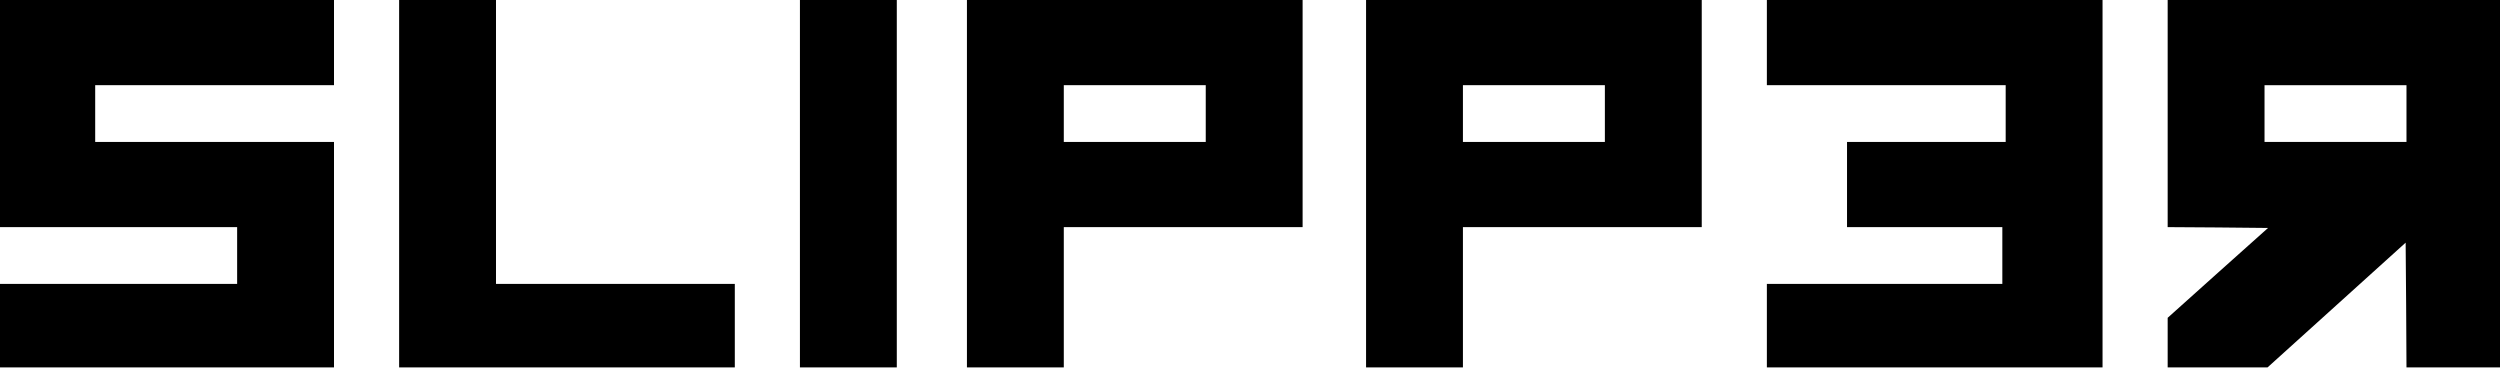
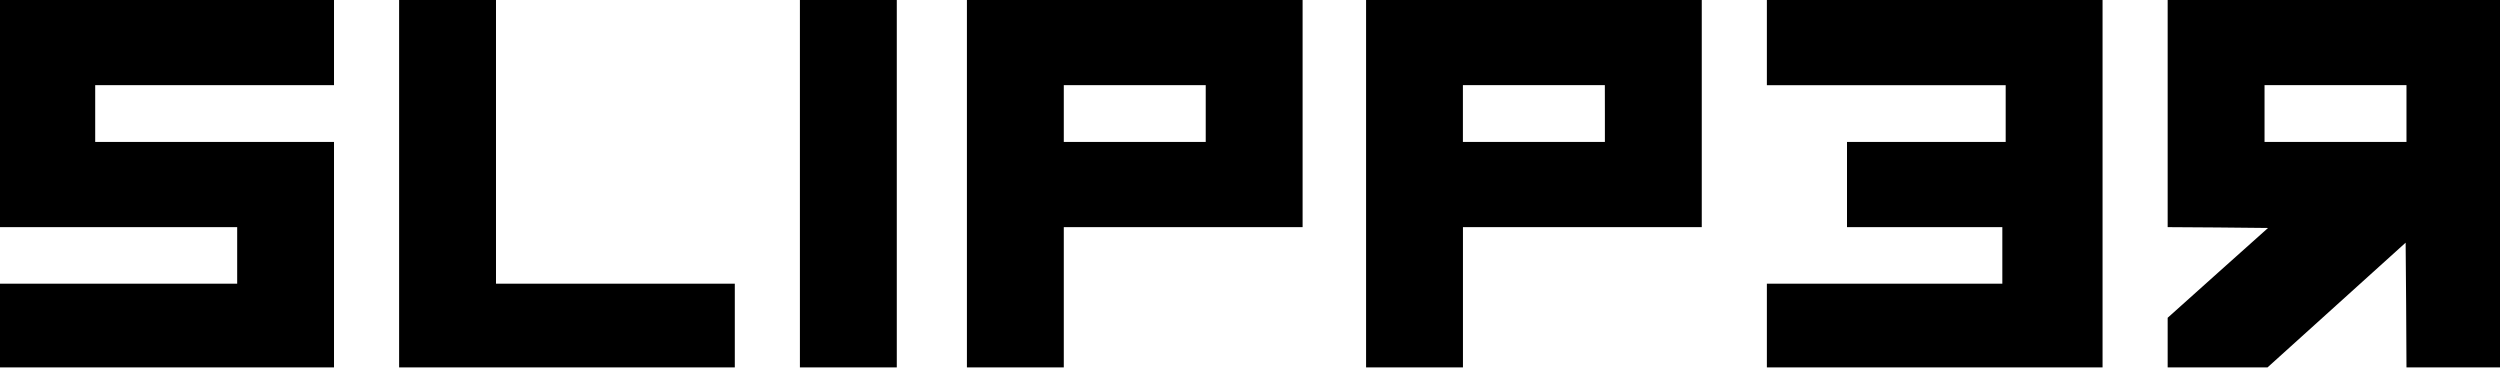
- <svg xmlns="http://www.w3.org/2000/svg" viewBox="0 0 1497 220">
-   <g id="Layer_2" data-name="Layer 2">
-     <g id="Layer_1-2" data-name="Layer 1">
-       <path d="M0,68v68H142v34H0v50H200V85H57V51H200V0H0Z" />
-       <path d="M239,110V220H440V170H297V0H239Z" />
-       <path d="M479,110V220h58V0H479Z" />
-       <path d="M579,110V220h58V136H780V0H579ZM722,68V85H637V51h85Z" />
-       <path d="M818,110V220h58V136h143V0H818ZM961,68V85H876V51h85Z" />
-       <path d="M1058,25.5V51h143V85h-95v51h93v34H1058v50h201V0H1058Z" />
-       <path d="M1298,68v68l30,.2,30.1.3L1328,163.4l-30,26.9V220h59.8l41.3-37.3,41.4-37.4.3,37.4.2,37.3h56V0H1298Zm143,0V85h-85V51h85Z" />
-     </g>
-   </g>
+ <svg xmlns="http://www.w3.org/2000/svg" viewBox="0 0 537.56 79">
+   <path d="M0,24.42V48.84H51V61H0V79H71.82V30.52H20.47V18.31H71.82V0H0Z" />
+   <path d="M85.82,39.5V79H158V61H106.65V0H85.82Z" />
+   <path d="M172,39.5V79h20.83V0H172Z" />
+   <path d="M207.91,39.5V79h20.83V48.84h51.35V0H207.91Zm51.35-15.08v6.1H228.74V18.31h30.52Z" />
+   <path d="M293.74,39.5V79h20.83V48.84h51.35V0H293.74Zm51.35-15.08v6.1H314.56V18.31h30.52Z" />
+   <path d="M379.92,9.16v9.16h51.35V30.52H397.15V48.84h33.4V61H379.92V79H452.1V0H379.92Z" />
+   <path d="M466.1,24.42V48.84l10.77.07,10.81.11-10.81,9.66L466.1,68.33V79h21.47L502.4,65.61l14.87-13.43.11,13.43L517.45,79h20.11V0H466.1Zm51.35,0v6.1H486.93V18.31h30.52Z" />
</svg>
